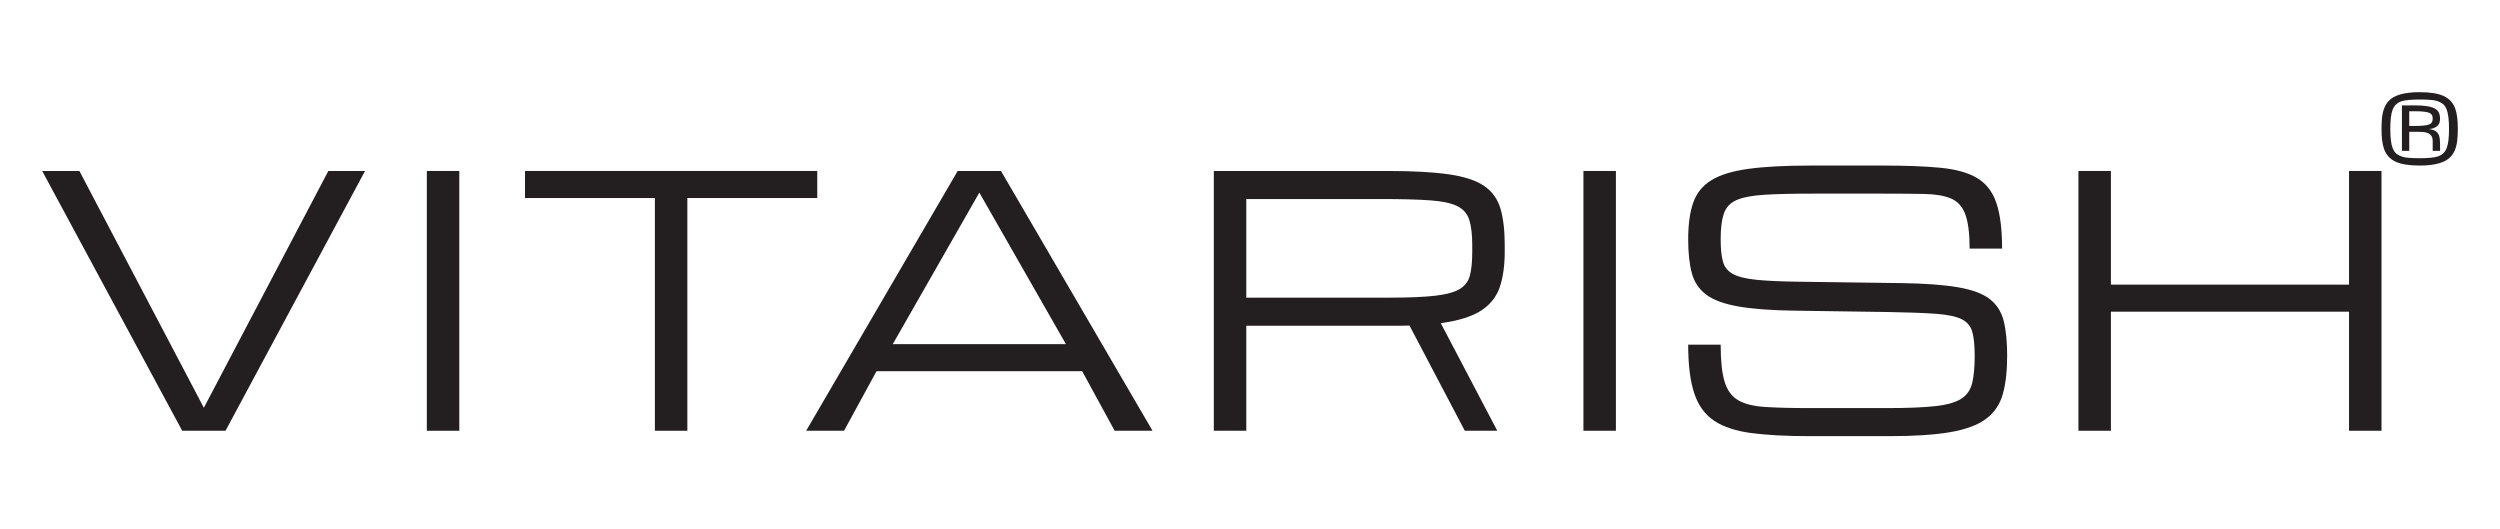
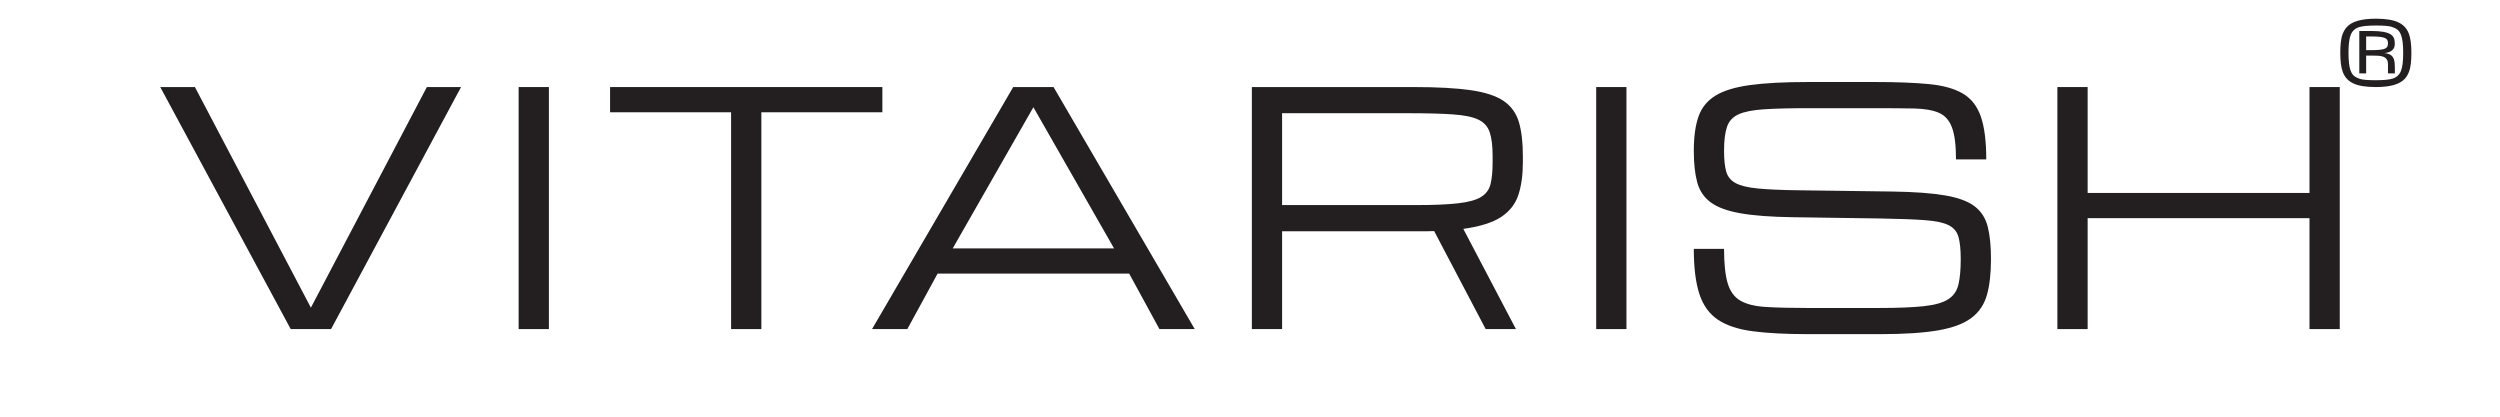
- <svg xmlns="http://www.w3.org/2000/svg" width="100%" height="100%" viewBox="0 0 6000 1268" version="1.1" xml:space="preserve" style="fill-rule:evenodd;clip-rule:evenodd;stroke-linejoin:round;stroke-miterlimit:2;">
-   <g transform="matrix(1.127177,0,0,1.127177,-2452.397,-1095.922)">
-     <path d="M2563.666,1889.426L2265.497,1336.301L2344.72,1336.301L2609.759,1840.451L2874.798,1336.301L2952.942,1336.301L2655.853,1889.426L2563.666,1889.426Z" style="fill:rgb(35,31,32);fill-rule:nonzero;" />
-     <rect x="3084.525" y="1336.301" width="69.141" height="553.125" style="fill:rgb(35,31,32);" />
-     <path d="M3570.094,1889.426L3570.094,1393.918L3293.531,1393.918L3293.531,1336.301L3915.797,1336.301L3915.797,1393.918L3639.234,1393.918L3639.234,1889.426L3570.094,1889.426Z" style="fill:rgb(35,31,32);fill-rule:nonzero;" />
-     <path d="M3892.174,1889.426L4214.83,1336.301L4307.018,1336.301L4629.674,1889.426L4549.01,1889.426L4479.869,1762.668L4041.978,1762.668L3972.838,1889.426L3892.174,1889.426ZM4076.549,1705.051L4445.299,1705.051L4260.924,1382.394L4076.549,1705.051Z" style="fill:rgb(35,31,32);fill-rule:nonzero;" />
-     <path d="M4760.177,1336.301L5130.367,1336.301C5184.383,1336.301 5227.896,1338.701 5260.906,1343.503C5293.916,1348.304 5318.943,1356.587 5335.989,1368.35C5353.034,1380.114 5364.557,1396.199 5370.559,1416.605C5376.561,1437.011 5379.562,1462.818 5379.562,1494.028L5379.562,1508.432C5379.562,1537.241 5376.14,1562.028 5369.298,1582.794C5362.456,1603.56 5349.312,1620.365 5329.867,1633.209C5310.421,1646.053 5281.612,1655.116 5243.441,1660.397L5363.717,1889.426L5294.576,1889.426L5176.821,1665.439C5172.02,1665.679 5167.038,1665.799 5161.877,1665.799L4829.317,1665.799L4829.317,1889.426L4760.177,1889.426L4760.177,1336.301ZM4829.317,1606.021L5135.049,1606.021C5176.101,1606.021 5208.45,1604.641 5232.098,1601.88C5255.745,1599.119 5273.15,1594.258 5284.313,1587.296C5295.476,1580.334 5302.619,1570.491 5305.739,1557.767C5308.86,1545.043 5310.421,1528.598 5310.421,1508.432L5310.421,1494.028C5310.421,1471.221 5308.26,1453.216 5303.939,1440.012C5299.618,1426.808 5290.975,1417.085 5278.011,1410.843C5265.047,1404.601 5245.722,1400.58 5220.034,1398.779C5194.346,1396.979 5160.016,1396.079 5117.043,1396.079L4829.317,1396.079L4829.317,1606.021Z" style="fill:rgb(35,31,32);fill-rule:nonzero;" />
-     <rect x="5547.155" y="1336.301" width="69.141" height="553.125" style="fill:rgb(35,31,32);" />
-     <path d="M6380.228,1729.538C6380.228,1708.172 6378.548,1691.367 6375.187,1679.123C6371.825,1666.879 6364.263,1657.817 6352.5,1651.935C6340.736,1646.053 6322.491,1642.212 6297.763,1640.411C6273.036,1638.611 6239.186,1637.351 6196.213,1636.63L5995.993,1633.749C5946.539,1633.029 5906.807,1630.028 5876.798,1624.747C5846.789,1619.465 5824.102,1611.123 5808.738,1599.719C5793.373,1588.316 5783.11,1573.011 5777.948,1553.806C5772.787,1534.6 5770.206,1510.593 5770.206,1481.784C5770.206,1450.335 5773.747,1424.407 5780.829,1404.001C5787.911,1383.595 5800.755,1367.63 5819.361,1356.107C5837.966,1344.583 5864.314,1336.481 5898.404,1331.799C5932.494,1327.118 5976.548,1324.777 6030.564,1324.777L6184.69,1324.777C6233.664,1324.777 6274.476,1326.338 6307.126,1329.459C6339.776,1332.58 6365.704,1339.782 6384.909,1351.065C6404.115,1362.348 6417.859,1379.874 6426.142,1403.641C6434.424,1427.408 6438.565,1460.058 6438.565,1501.59L6369.425,1501.59C6369.425,1469.42 6366.364,1445.113 6360.242,1428.668C6354.12,1412.223 6344.037,1401 6329.993,1394.998C6315.949,1388.996 6297.043,1385.755 6273.276,1385.275C6249.509,1384.795 6219.98,1384.555 6184.69,1384.555L6034.165,1384.555C5991.192,1384.555 5956.802,1385.395 5930.994,1387.076C5905.186,1388.756 5885.68,1392.598 5872.477,1398.599C5859.273,1404.601 5850.45,1414.204 5846.009,1427.408C5841.567,1440.612 5839.347,1458.737 5839.347,1481.784C5839.347,1501.23 5840.907,1516.835 5844.028,1528.598C5847.149,1540.362 5854.171,1549.304 5865.094,1555.426C5876.018,1561.548 5892.883,1565.749 5915.689,1568.03C5938.496,1570.311 5969.586,1571.691 6008.957,1572.171L6223.581,1575.052C6273.996,1575.772 6314.268,1578.713 6344.397,1583.875C6374.526,1589.036 6397.093,1597.379 6412.098,1608.902C6427.102,1620.425 6437.065,1635.97 6441.986,1655.536C6446.908,1675.102 6449.369,1699.769 6449.369,1729.538C6449.369,1761.948 6446.308,1789.136 6440.186,1811.102C6434.064,1833.069 6422.241,1850.654 6404.715,1863.858C6387.19,1877.062 6361.863,1886.545 6328.733,1892.307C6295.603,1898.068 6252.03,1900.949 6198.014,1900.949L6029.483,1900.949C5980.269,1900.949 5938.976,1898.789 5905.606,1894.467C5872.236,1890.146 5845.649,1881.443 5825.843,1868.359C5806.037,1855.276 5791.812,1835.77 5783.17,1809.842C5774.527,1783.914 5770.206,1749.344 5770.206,1706.131L5839.347,1706.131C5839.347,1739.981 5842.107,1766.149 5847.629,1784.634C5853.151,1803.12 5862.814,1816.384 5876.618,1824.426C5890.422,1832.469 5909.748,1837.27 5934.595,1838.831C5959.442,1840.391 5991.072,1841.171 6029.483,1841.171L6194.413,1841.171C6237.385,1841.171 6271.356,1839.791 6296.323,1837.03C6321.29,1834.269 6339.776,1828.988 6351.78,1821.185C6363.783,1813.383 6371.525,1802.16 6375.006,1787.515C6378.487,1772.871 6380.228,1753.545 6380.228,1729.538Z" style="fill:rgb(35,31,32);fill-rule:nonzero;" />
-     <path d="M6601.118,1889.426L6601.118,1336.301L6670.259,1336.301L6670.259,1578.293L7177.29,1578.293L7177.29,1336.301L7246.43,1336.301L7246.43,1889.426L7177.29,1889.426L7177.29,1635.91L6670.259,1635.91L6670.259,1889.426L6601.118,1889.426Z" style="fill:rgb(35,31,32);fill-rule:nonzero;" />
-     <g transform="matrix(1,0,0,1,4838.332,412.0793)">
+ <svg xmlns="http://www.w3.org/2000/svg" width="100%" height="100%" viewBox="0 0 6440 1072" version="1.1" xml:space="preserve" style="fill-rule:evenodd;clip-rule:evenodd;stroke-linejoin:round;stroke-miterlimit:2;">
+   <g transform="matrix(1.127177,0,0,1.127177,-2232.397,-1193.922)">
+     <g transform="matrix(1,0,0,1,81.25143,-78.12451)">
+       <path d="M2563.666,1889.426L2265.497,1336.301L2344.72,1336.301L2609.759,1840.451L2874.798,1336.301L2952.942,1336.301L2655.853,1889.426L2563.666,1889.426Z" style="fill:rgb(35,31,32);fill-rule:nonzero;" />
+     </g>
+     <g transform="matrix(1,0,0,1,81.25143,-78.12451)">
+       <rect x="3084.525" y="1336.301" width="69.141" height="553.125" style="fill:rgb(35,31,32);" />
+     </g>
+     <g transform="matrix(1,0,0,1,81.25143,-78.12451)">
+       <path d="M3570.094,1889.426L3570.094,1393.918L3293.531,1393.918L3293.531,1336.301L3915.797,1336.301L3915.797,1393.918L3639.234,1393.918L3639.234,1889.426L3570.094,1889.426Z" style="fill:rgb(35,31,32);fill-rule:nonzero;" />
+     </g>
+     <g transform="matrix(1,0,0,1,81.25143,-78.12451)">
+       <path d="M3892.174,1889.426L4214.83,1336.301L4307.018,1336.301L4629.674,1889.426L4549.01,1889.426L4479.869,1762.668L4041.978,1762.668L3972.838,1889.426L3892.174,1889.426ZM4076.549,1705.051L4445.299,1705.051L4260.924,1382.394L4076.549,1705.051Z" style="fill:rgb(35,31,32);fill-rule:nonzero;" />
+     </g>
+     <g transform="matrix(1,0,0,1,81.25143,-78.12451)">
+       <path d="M4760.177,1336.301L5130.367,1336.301C5184.383,1336.301 5227.896,1338.701 5260.906,1343.503C5293.916,1348.304 5318.943,1356.587 5335.989,1368.35C5353.034,1380.114 5364.557,1396.199 5370.559,1416.605C5376.561,1437.011 5379.562,1462.818 5379.562,1494.028L5379.562,1508.432C5379.562,1537.241 5376.14,1562.028 5369.298,1582.794C5362.456,1603.56 5349.312,1620.365 5329.867,1633.209C5310.421,1646.053 5281.612,1655.116 5243.441,1660.397L5363.717,1889.426L5294.576,1889.426L5176.821,1665.439C5172.02,1665.679 5167.038,1665.799 5161.877,1665.799L4829.317,1665.799L4829.317,1889.426L4760.177,1889.426L4760.177,1336.301ZM4829.317,1606.021L5135.049,1606.021C5176.101,1606.021 5208.45,1604.641 5232.098,1601.88C5255.745,1599.119 5273.15,1594.258 5284.313,1587.296C5295.476,1580.334 5302.619,1570.491 5305.739,1557.767C5308.86,1545.043 5310.421,1528.598 5310.421,1508.432L5310.421,1494.028C5310.421,1471.221 5308.26,1453.216 5303.939,1440.012C5299.618,1426.808 5290.975,1417.085 5278.011,1410.843C5265.047,1404.601 5245.722,1400.58 5220.034,1398.779C5194.346,1396.979 5160.016,1396.079 5117.043,1396.079L4829.317,1396.079L4829.317,1606.021Z" style="fill:rgb(35,31,32);fill-rule:nonzero;" />
+     </g>
+     <g transform="matrix(1,0,0,1,81.25143,-78.12451)">
+       <rect x="5547.155" y="1336.301" width="69.141" height="553.125" style="fill:rgb(35,31,32);" />
+     </g>
+     <g transform="matrix(1,0,0,1,81.25143,-78.12451)">
+       <path d="M6380.228,1729.538C6380.228,1708.172 6378.548,1691.367 6375.187,1679.123C6371.825,1666.879 6364.263,1657.817 6352.5,1651.935C6340.736,1646.053 6322.491,1642.212 6297.763,1640.411C6273.036,1638.611 6239.186,1637.351 6196.213,1636.63L5995.993,1633.749C5946.539,1633.029 5906.807,1630.028 5876.798,1624.747C5846.789,1619.465 5824.102,1611.123 5808.738,1599.719C5793.373,1588.316 5783.11,1573.011 5777.948,1553.806C5772.787,1534.6 5770.206,1510.593 5770.206,1481.784C5770.206,1450.335 5773.747,1424.407 5780.829,1404.001C5787.911,1383.595 5800.755,1367.63 5819.361,1356.107C5837.966,1344.583 5864.314,1336.481 5898.404,1331.799C5932.494,1327.118 5976.548,1324.777 6030.564,1324.777L6184.69,1324.777C6233.664,1324.777 6274.476,1326.338 6307.126,1329.459C6339.776,1332.58 6365.704,1339.782 6384.909,1351.065C6404.115,1362.348 6417.859,1379.874 6426.142,1403.641C6434.424,1427.408 6438.565,1460.058 6438.565,1501.59L6369.425,1501.59C6369.425,1469.42 6366.364,1445.113 6360.242,1428.668C6354.12,1412.223 6344.037,1401 6329.993,1394.998C6315.949,1388.996 6297.043,1385.755 6273.276,1385.275C6249.509,1384.795 6219.98,1384.555 6184.69,1384.555L6034.165,1384.555C5991.192,1384.555 5956.802,1385.395 5930.994,1387.076C5905.186,1388.756 5885.68,1392.598 5872.477,1398.599C5859.273,1404.601 5850.45,1414.204 5846.009,1427.408C5841.567,1440.612 5839.347,1458.737 5839.347,1481.784C5839.347,1501.23 5840.907,1516.835 5844.028,1528.598C5847.149,1540.362 5854.171,1549.304 5865.094,1555.426C5876.018,1561.548 5892.883,1565.749 5915.689,1568.03C5938.496,1570.311 5969.586,1571.691 6008.957,1572.171L6223.581,1575.052C6273.996,1575.772 6314.268,1578.713 6344.397,1583.875C6374.526,1589.036 6397.093,1597.379 6412.098,1608.902C6427.102,1620.425 6437.065,1635.97 6441.986,1655.536C6446.908,1675.102 6449.369,1699.769 6449.369,1729.538C6449.369,1761.948 6446.308,1789.136 6440.186,1811.102C6434.064,1833.069 6422.241,1850.654 6404.715,1863.858C6387.19,1877.062 6361.863,1886.545 6328.733,1892.307C6295.603,1898.068 6252.03,1900.949 6198.014,1900.949L6029.483,1900.949C5980.269,1900.949 5938.976,1898.789 5905.606,1894.467C5872.236,1890.146 5845.649,1881.443 5825.843,1868.359C5806.037,1855.276 5791.812,1835.77 5783.17,1809.842C5774.527,1783.914 5770.206,1749.344 5770.206,1706.131L5839.347,1706.131C5839.347,1739.981 5842.107,1766.149 5847.629,1784.634C5853.151,1803.12 5862.814,1816.384 5876.618,1824.426C5890.422,1832.469 5909.748,1837.27 5934.595,1838.831C5959.442,1840.391 5991.072,1841.171 6029.483,1841.171L6194.413,1841.171C6237.385,1841.171 6271.356,1839.791 6296.323,1837.03C6321.29,1834.269 6339.776,1828.988 6351.78,1821.185C6363.783,1813.383 6371.525,1802.16 6375.006,1787.515C6378.487,1772.871 6380.228,1753.545 6380.228,1729.538Z" style="fill:rgb(35,31,32);fill-rule:nonzero;" />
+     </g>
+     <g transform="matrix(1,0,0,1,81.25143,-78.12451)">
+       <path d="M6601.118,1889.426L6601.118,1336.301L6670.259,1336.301L6670.259,1578.293L7177.29,1578.293L7177.29,1336.301L7246.43,1336.301L7246.43,1889.426L7177.29,1889.426L7177.29,1635.91L6670.259,1635.91L6670.259,1889.426L6601.118,1889.426Z" style="fill:rgb(35,31,32);fill-rule:nonzero;" />
+     </g>
+     <g transform="matrix(1,0,0,1,4920.806,345.4785)">
      <path d="M2489.349,912.698C2466.823,912.698 2449.635,909.898 2437.786,904.3C2426.328,898.896 2418.353,890.27 2413.86,878.421C2410.019,868.264 2408.099,853.648 2408.099,834.573C2408.099,825.719 2408.489,817.646 2409.271,810.354C2410.833,795.641 2415.39,784.052 2422.942,775.589C2434.336,762.828 2456.471,756.448 2489.349,756.448C2511.875,756.448 2529.062,759.247 2540.911,764.846C2552.369,770.25 2560.345,778.876 2564.837,790.725C2568.678,800.882 2570.599,815.497 2570.599,834.573C2570.599,843.362 2570.208,851.435 2569.427,858.792C2567.799,873.635 2563.242,885.224 2555.755,893.557C2544.362,906.318 2522.226,912.698 2489.349,912.698ZM2489.349,897.073C2507.187,897.073 2520.013,895.836 2527.825,893.362C2536.94,890.432 2543.255,884.573 2546.771,875.784C2550.156,867.385 2551.849,853.648 2551.849,834.573C2551.849,815.497 2550.156,801.76 2546.771,793.362C2544.752,788.219 2542.148,784.329 2538.958,781.692C2535.768,779.055 2531.276,776.826 2525.481,775.003C2519.362,773.05 2507.317,772.073 2489.349,772.073C2471.51,772.073 2458.685,773.31 2450.872,775.784C2441.757,778.714 2435.442,784.573 2431.927,793.362C2428.541,801.76 2426.849,815.497 2426.849,834.573C2426.849,853.648 2428.541,867.385 2431.927,875.784C2434.01,880.927 2436.647,884.801 2439.837,887.405C2443.027,890.009 2447.487,892.255 2453.216,894.143C2459.401,896.096 2471.445,897.073 2489.349,897.073ZM2451.556,881.448L2451.556,784.573L2479.583,784.573C2500.221,784.573 2514.511,786.982 2522.454,791.8C2526.1,794.013 2528.72,796.813 2530.315,800.198C2531.91,803.583 2532.708,808.076 2532.708,813.675C2532.708,820.641 2530.478,825.816 2526.019,829.202C2521.559,832.587 2515.846,834.508 2508.88,834.964C2515.13,835.745 2519.98,837.259 2523.431,839.505C2526.881,841.751 2529.306,845.055 2530.706,849.417C2532.106,853.779 2532.806,859.508 2532.806,866.604L2532.806,881.448L2517.083,881.448L2517.083,860.647C2517.083,855.699 2516.074,851.858 2514.056,849.124C2512.037,846.389 2509.368,844.436 2506.048,843.264C2502.728,842.092 2499.114,841.393 2495.208,841.165C2491.302,840.937 2487.493,840.823 2483.782,840.823L2467.181,840.823L2467.181,881.448L2451.556,881.448ZM2467.181,828.323L2479.583,828.323C2494.882,828.323 2505.039,827.216 2510.052,825.003C2512.526,823.896 2514.316,822.415 2515.423,820.559C2516.53,818.704 2517.083,816.116 2517.083,812.796C2517.083,809.475 2516.53,806.887 2515.423,805.032C2514.316,803.176 2512.526,801.695 2510.052,800.589C2504.909,798.245 2494.752,797.073 2479.583,797.073L2467.181,797.073L2467.181,828.323Z" style="fill:rgb(35,31,32);fill-rule:nonzero;" />
    </g>
  </g>
</svg>
